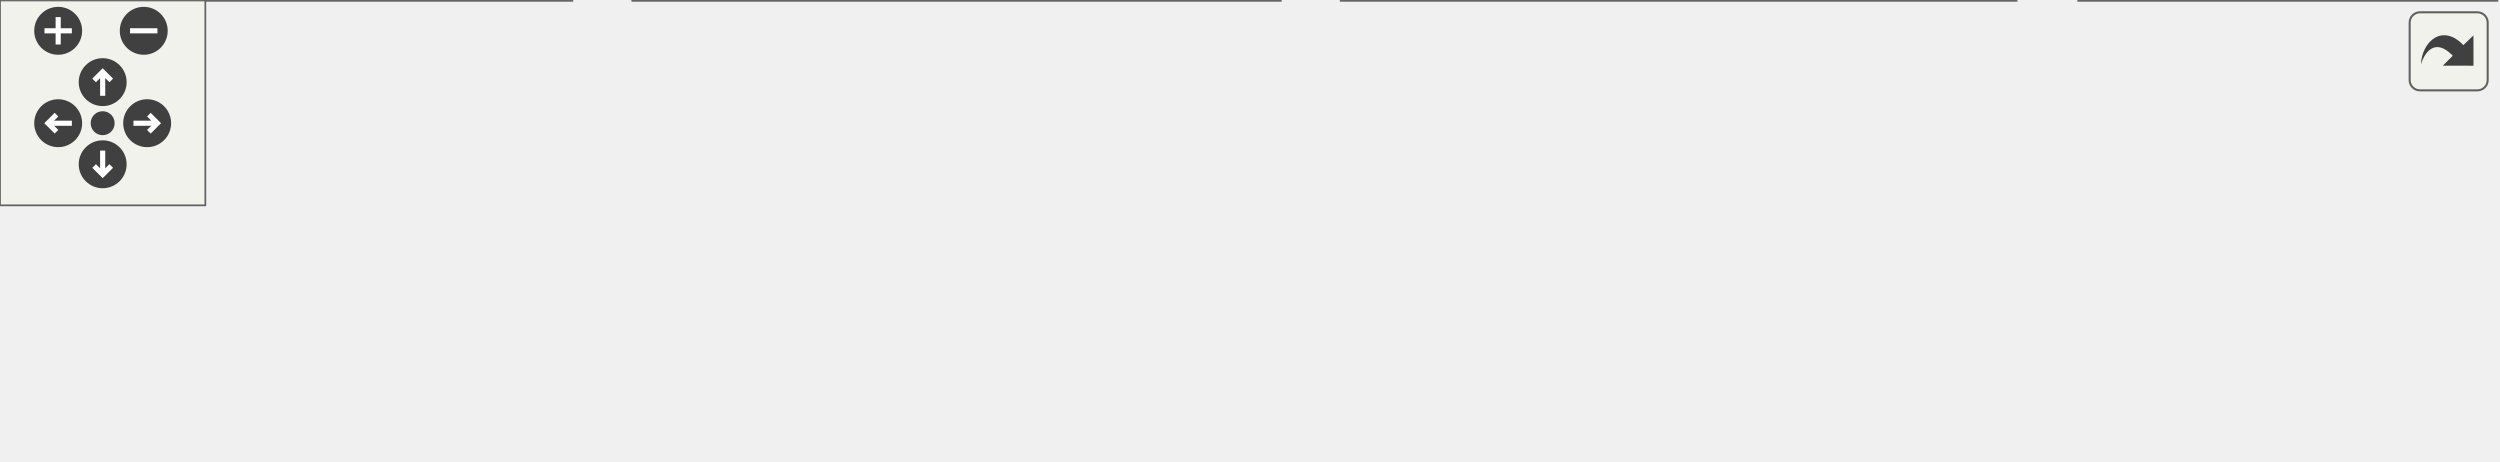
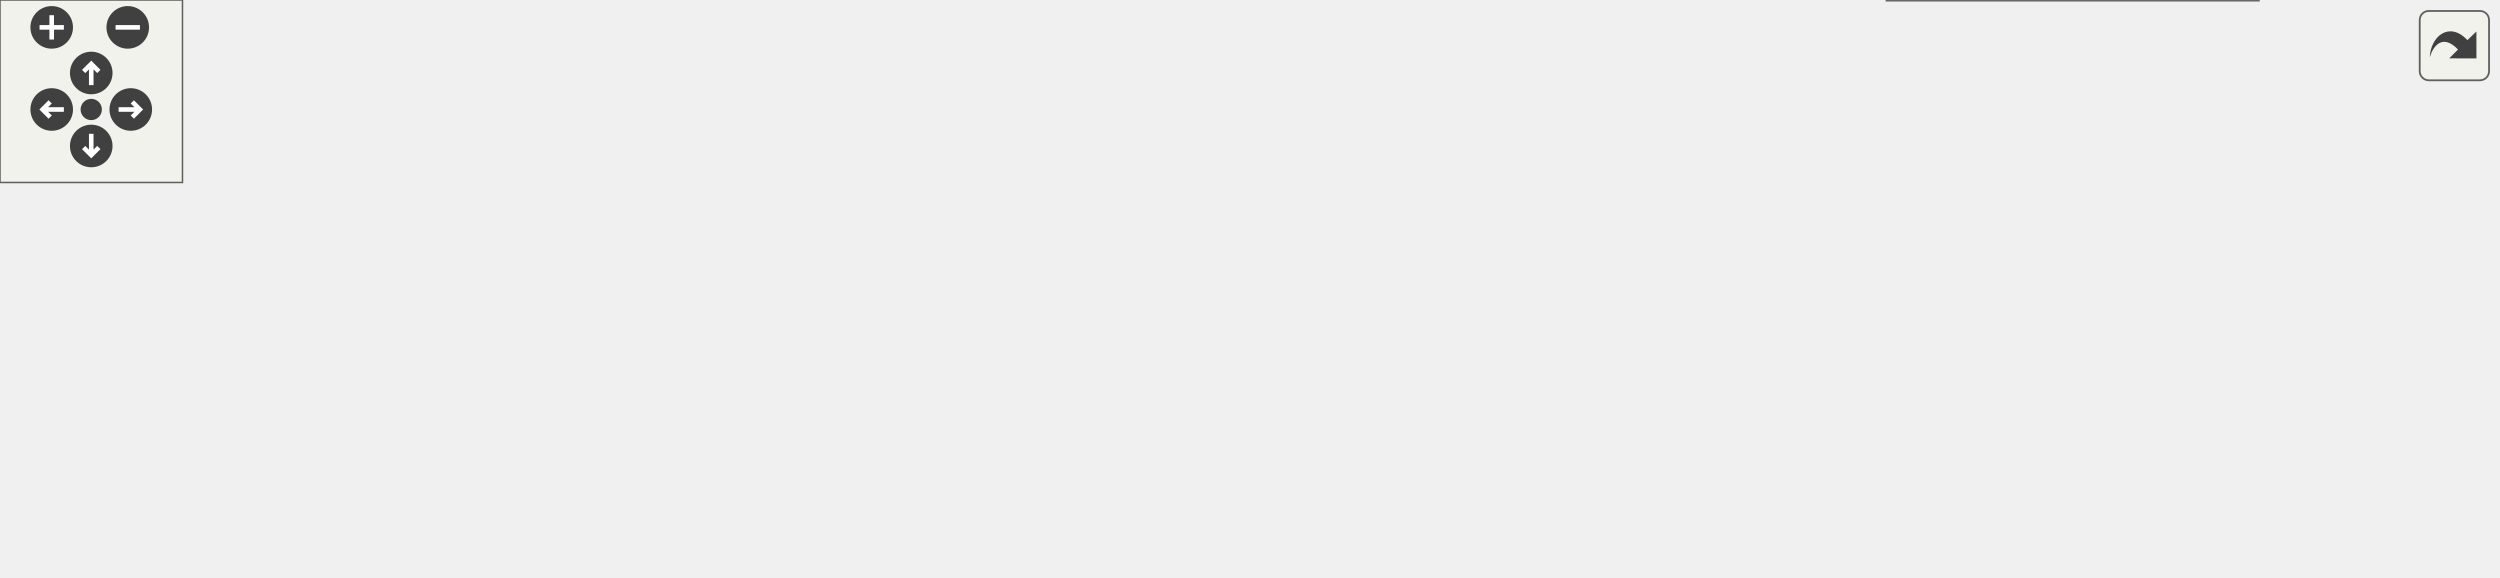
<svg xmlns="http://www.w3.org/2000/svg" xmlns:xlink="http://www.w3.org/1999/xlink" id="main" version="1.1" xml:space="preserve">
  <style type="text/css">
.edge:hover path { stroke: red; }
.edge:hover polygon { stroke: red; fill: red; }
</style>
  <defs>
    <circle id="rim" cx="0" cy="0" r="7" />
    <circle id="rim2" cx="0" cy="0" r="3.5" />
    <g id="zoomPlus">
      <use xlink:href="#rim" fill="#404040">
        <set attributeName="fill" to="#808080" begin="zoomplus.mouseover" end="zoomplus.mouseout" />
      </use>
      <path d="M-4,0h8M0,-4v8" fill="none" stroke="white" stroke-width="1.5" pointer-events="none" />
    </g>
    <g id="zoomMin">
      <use xlink:href="#rim" fill="#404040">
        <set attributeName="fill" to="#808080" begin="zoomminus.mouseover" end="zoomminus.mouseout" />
      </use>
      <path d="M-4,0h8" fill="none" stroke="white" stroke-width="1.5" pointer-events="none" />
    </g>
    <g id="dirArrow">
      <path fill="none" stroke="white" stroke-width="1.5" d="M0,-3.0v7 M-2.5,-0.5L0,-3.0L2.5,-0.5" />
    </g>
    <g id="resetDef">
      <use xlink:href="#rim2" fill="#404040">
        <set attributeName="fill" to="#808080" begin="reset.mouseover" end="reset.mouseout" />
      </use>
    </g>
  </defs>
  <svg id="graph" class="graph">
    <g id="viewport">
      <g id="node1" class="node">
        <g id="a_node1">
          <a xlink:title=" ">
-             <polygon fill="#999999" stroke="#666666" points="475.5,-74 293.5,-74 293.5,-55 475.5,-55 475.5,-74" />
-             <text text-anchor="middle" x="384.5" y="-62" font-family="Helvetica,sans-Serif" font-size="10.00">sqsh_context_private.h</text>
+             <polygon fill="#999999" stroke="#666666" points="589.5,-129 407.5,-129 407.5,-110 589.5,-110 589.5,-129" />
+             <text text-anchor="middle" x="498.5" y="-117" font-family="Helvetica,sans-Serif" font-size="10.00">sqsh_context_private.h</text>
          </a>
        </g>
      </g>
      <g id="node2" class="node">
        <g id="a_node2">
-           <a xlink:href="sqsh__inode__private_8h.html" target="_top" xlink:title=" ">
-             <polygon fill="white" stroke="#666666" points="167,-19 0,-19 0,0 167,0 167,-19" />
-             <text text-anchor="middle" x="83.5" y="-7" font-family="Helvetica,sans-Serif" font-size="10.00">sqsh_inode_private.h</text>
+           <a xlink:href="sqsh__directory__private_8h.html" target="_top" xlink:title=" ">
+             <polygon fill="white" stroke="#666666" points="197,-74 0,-74 0,-55 197,-55 197,-74" />
+             <text text-anchor="middle" x="98.5" y="-62" font-family="Helvetica,sans-Serif" font-size="10.00">sqsh_directory_private.h</text>
          </a>
        </g>
      </g>
      <g id="edge1" class="edge">
-         <path fill="none" stroke="#63b8ff" d="M322.33,-52.55C266.8,-42.77 186.42,-28.62 134.56,-19.49" />
-         <polygon fill="#63b8ff" stroke="#63b8ff" points="321.49,-55.96 331.95,-54.25 322.71,-49.07 321.49,-55.96" />
+         <path fill="none" stroke="#63b8ff" d="M419.55,-108.04C345.66,-98.25 236.42,-83.77 166.35,-74.49" />
+         <polygon fill="#63b8ff" stroke="#63b8ff" points="418.77,-111.47 429.15,-109.31 419.69,-104.53 418.77,-111.47" />
      </g>
      <g id="node3" class="node">
        <g id="a_node3">
-           <a xlink:href="sqsh__iterator__private_8h.html" target="_top" xlink:title=" ">
-             <polygon fill="white" stroke="#666666" points="374,-19 185,-19 185,0 374,0 374,-19" />
-             <text text-anchor="middle" x="279.5" y="-7" font-family="Helvetica,sans-Serif" font-size="10.00">sqsh_iterator_private.h</text>
+           <a xlink:href="sqsh__inode__private_8h.html" target="_top" xlink:title=" ">
+             <polygon fill="white" stroke="#666666" points="382,-74 215,-74 215,-55 382,-55 382,-74" />
+             <text text-anchor="middle" x="298.5" y="-62" font-family="Helvetica,sans-Serif" font-size="10.00">sqsh_inode_private.h</text>
          </a>
        </g>
      </g>
      <g id="edge2" class="edge">
-         <path fill="none" stroke="#63b8ff" d="M356.57,-49.4C337.66,-39.86 313.28,-27.55 297.05,-19.36" />
-         <polygon fill="#63b8ff" stroke="#63b8ff" points="354.83,-52.45 365.34,-53.83 357.99,-46.2 354.83,-52.45" />
+         <path fill="none" stroke="#63b8ff" d="M453.66,-106.62C416.89,-96.87 365.63,-83.29 332.26,-74.45" />
+         <polygon fill="#63b8ff" stroke="#63b8ff" points="452.55,-109.94 463.11,-109.12 454.34,-103.18 452.55,-109.94" />
      </g>
      <g id="node4" class="node">
        <g id="a_node4">
          <a xlink:href="sqsh__metablock__private_8h.html" target="_top" xlink:title=" ">
-             <polygon fill="white" stroke="#666666" points="589,-19 392,-19 392,0 589,0 589,-19" />
-             <text text-anchor="middle" x="490.5" y="-7" font-family="Helvetica,sans-Serif" font-size="10.00">sqsh_metablock_private.h</text>
+             <polygon fill="white" stroke="#666666" points="597,-74 400,-74 400,-55 597,-55 597,-74" />
+             <text text-anchor="middle" x="498.5" y="-62" font-family="Helvetica,sans-Serif" font-size="10.00">sqsh_metablock_private.h</text>
          </a>
        </g>
      </g>
      <g id="edge3" class="edge">
-         <path fill="none" stroke="#63b8ff" d="M412.7,-49.4C431.78,-39.86 456.4,-27.55 472.78,-19.36" />
-         <polygon fill="#63b8ff" stroke="#63b8ff" points="411.21,-46.23 403.84,-53.83 414.34,-52.49 411.21,-46.23" />
+         <path fill="none" stroke="#63b8ff" d="M498.5,-98.35C498.5,-90.1 498.5,-80.97 498.5,-74.44" />
+         <polygon fill="#63b8ff" stroke="#63b8ff" points="495,-98.23 498.5,-108.23 502,-98.23 495,-98.23" />
      </g>
      <g id="node5" class="node">
        <g id="a_node5">
          <a xlink:href="sqsh__private_8h.html" target="_top" xlink:title=" ">
-             <polygon fill="white" stroke="#666666" points="729.5,-19 607.5,-19 607.5,0 729.5,0 729.5,-19" />
-             <text text-anchor="middle" x="668.5" y="-7" font-family="Helvetica,sans-Serif" font-size="10.00">sqsh_private.h</text>
+             <polygon fill="white" stroke="#666666" points="742.5,-19 620.5,-19 620.5,0 742.5,0 742.5,-19" />
+             <text text-anchor="middle" x="681.5" y="-7" font-family="Helvetica,sans-Serif" font-size="10.00">sqsh_private.h</text>
          </a>
        </g>
      </g>
      <g id="edge4" class="edge">
-         <path fill="none" stroke="#63b8ff" d="M443.83,-52.43C496.29,-42.64 571.85,-28.54 620.56,-19.45" />
-         <polygon fill="#63b8ff" stroke="#63b8ff" points="443.35,-48.96 434.16,-54.23 444.64,-55.84 443.35,-48.96" />
+         <path fill="none" stroke="#63b8ff" d="M537.3,-105.85C558.51,-98.13 584.81,-87.2 606.5,-74 633.03,-57.86 659.74,-32.57 672.97,-19.3" />
+         <polygon fill="#63b8ff" stroke="#63b8ff" points="536.4,-102.46 528.14,-109.09 538.74,-109.06 536.4,-102.46" />
+       </g>
+       <g id="node6" class="node">
+         <g id="a_node6">
+           <a xlink:href="sqsh__xattr__private_8h.html" target="_top" xlink:title=" ">
+             <polygon fill="white" stroke="#666666" points="821,-74 654,-74 654,-55 821,-55 821,-74" />
+             <text text-anchor="middle" x="737.5" y="-62" font-family="Helvetica,sans-Serif" font-size="10.00">sqsh_xattr_private.h</text>
+           </a>
+         </g>
+       </g>
+       <g id="edge5" class="edge">
+         <path fill="none" stroke="#63b8ff" d="M550.11,-107.06C594.17,-97.28 656.68,-83.42 697.16,-74.45" />
+         <polygon fill="#63b8ff" stroke="#63b8ff" points="549.53,-103.6 540.52,-109.18 551.04,-110.43 549.53,-103.6" />
+       </g>
+       <g id="edge6" class="edge">
+         <path fill="none" stroke="#63b8ff" d="M719.87,-46.81C710.26,-37.72 698.75,-26.82 690.86,-19.36" />
+         <polygon fill="#63b8ff" stroke="#63b8ff" points="717.23,-49.14 726.9,-53.47 722.04,-44.05 717.23,-49.14" />
      </g>
    </g>
  </svg>
  <g id="navigator" transform="translate(0 0)" fill="#404254">
    <rect fill="#f2f5e9" fill-opacity="0.5" stroke="#606060" stroke-width=".5" x="0" y="0" width="60" height="60" />
    <use id="zoomplus" xlink:href="#zoomPlus" x="17" y="9" />
    <use id="zoomminus" xlink:href="#zoomMin" x="42" y="9" />
    <use id="reset" xlink:href="#resetDef" x="30" y="36" />
    <g id="arrowUp" xlink:href="#dirArrow" transform="translate(30 24)">
      <use xlink:href="#rim" fill="#404040">
        <set attributeName="fill" to="#808080" begin="arrowUp.mouseover" end="arrowUp.mouseout" />
      </use>
      <path fill="none" stroke="white" stroke-width="1.5" d="M0,-3.0v7 M-2.5,-0.5L0,-3.0L2.5,-0.5" />
    </g>
    <g id="arrowRight" xlink:href="#dirArrow" transform="rotate(90) translate(36 -43)">
      <use xlink:href="#rim" fill="#404040">
        <set attributeName="fill" to="#808080" begin="arrowRight.mouseover" end="arrowRight.mouseout" />
      </use>
      <path fill="none" stroke="white" stroke-width="1.5" d="M0,-3.0v7 M-2.5,-0.5L0,-3.0L2.5,-0.5" />
    </g>
    <g id="arrowDown" xlink:href="#dirArrow" transform="rotate(180) translate(-30 -48)">
      <use xlink:href="#rim" fill="#404040">
        <set attributeName="fill" to="#808080" begin="arrowDown.mouseover" end="arrowDown.mouseout" />
      </use>
      <path fill="none" stroke="white" stroke-width="1.5" d="M0,-3.0v7 M-2.5,-0.5L0,-3.0L2.5,-0.5" />
    </g>
    <g id="arrowLeft" xlink:href="#dirArrow" transform="rotate(270) translate(-36 17)">
      <use xlink:href="#rim" fill="#404040">
        <set attributeName="fill" to="#808080" begin="arrowLeft.mouseover" end="arrowLeft.mouseout" />
      </use>
      <path fill="none" stroke="white" stroke-width="1.5" d="M0,-3.0v7 M-2.5,-0.5L0,-3.0L2.5,-0.5" />
    </g>
  </g>
  <svg viewBox="0 0 15 15" width="100%" height="30px" preserveAspectRatio="xMaxYMin meet">
    <g id="arrow_out" transform="scale(0.3 0.3)">
      <a xlink:href="sqsh__context__private_8h__dep__incl_org.svg" target="_base">
        <rect id="button" ry="5" rx="5" y="6" x="6" height="38" width="38" fill="#f2f5e9" fill-opacity="0.5" stroke="#606060" stroke-width="1.0" />
        <path id="arrow" d="M 11.5,31.437 C 11.94,20.098 22.043,11.323 32.159,21.979 L 37.069,17.246 C 37.069,17.246 37.088,32 37.088,32 L 22.16,31.978 C 22.16,31.978 26.998,27.14 26.998,27.14 C 18.529,18.264 13.292,25.23 11.5,31.437 z" style="fill:#404040;" />
      </a>
    </g>
  </svg>
</svg>
